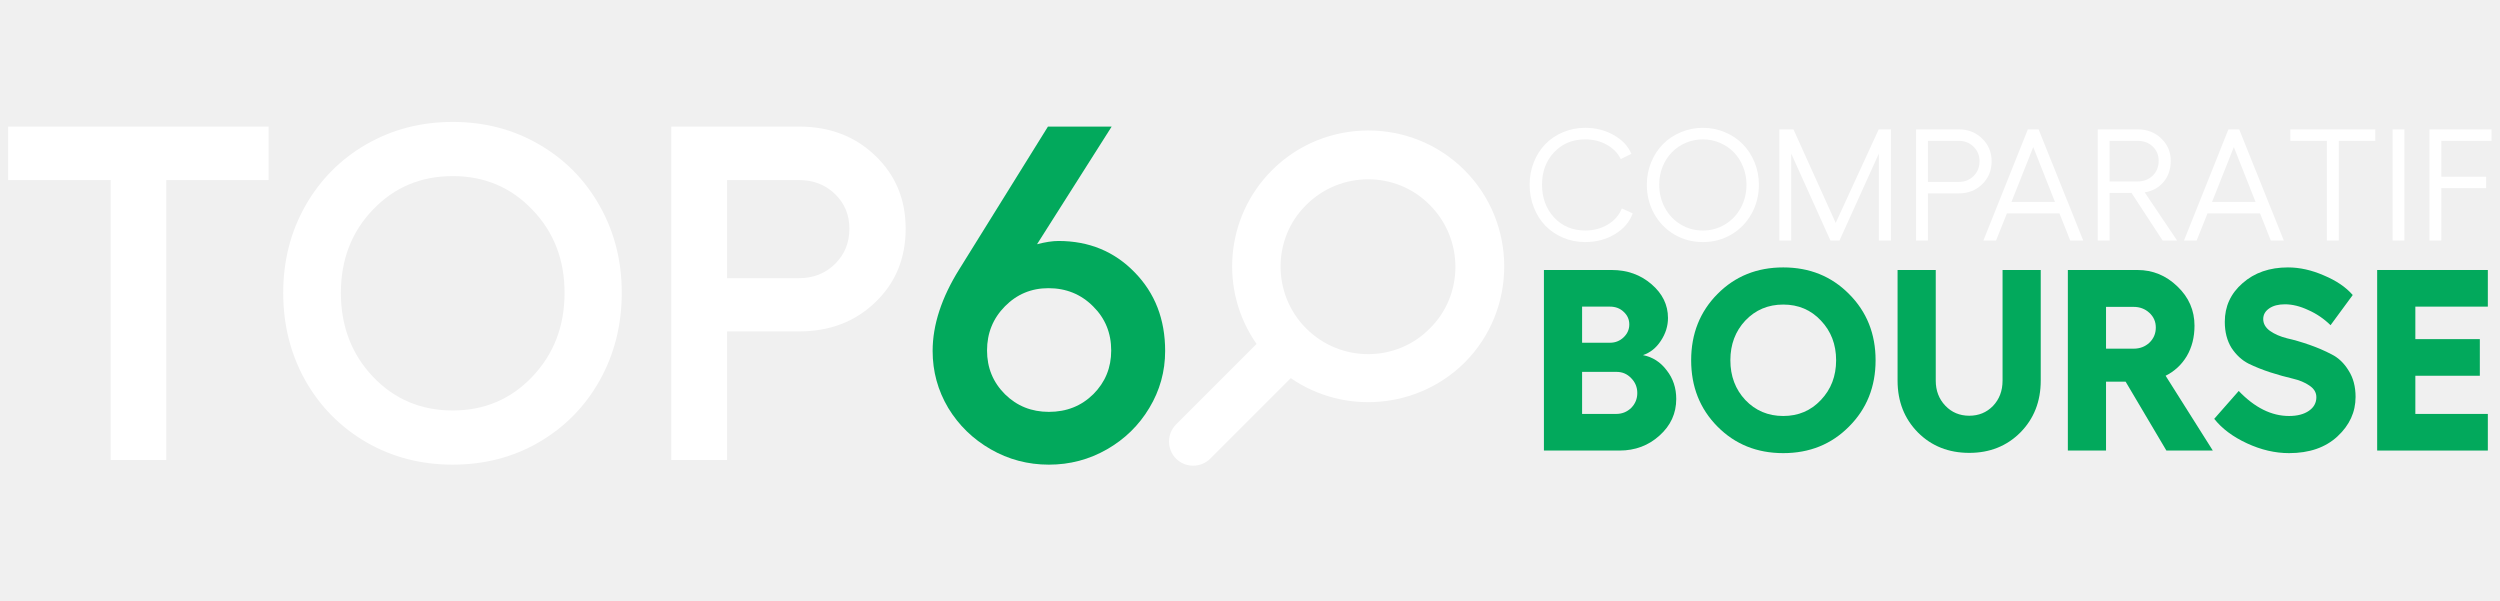
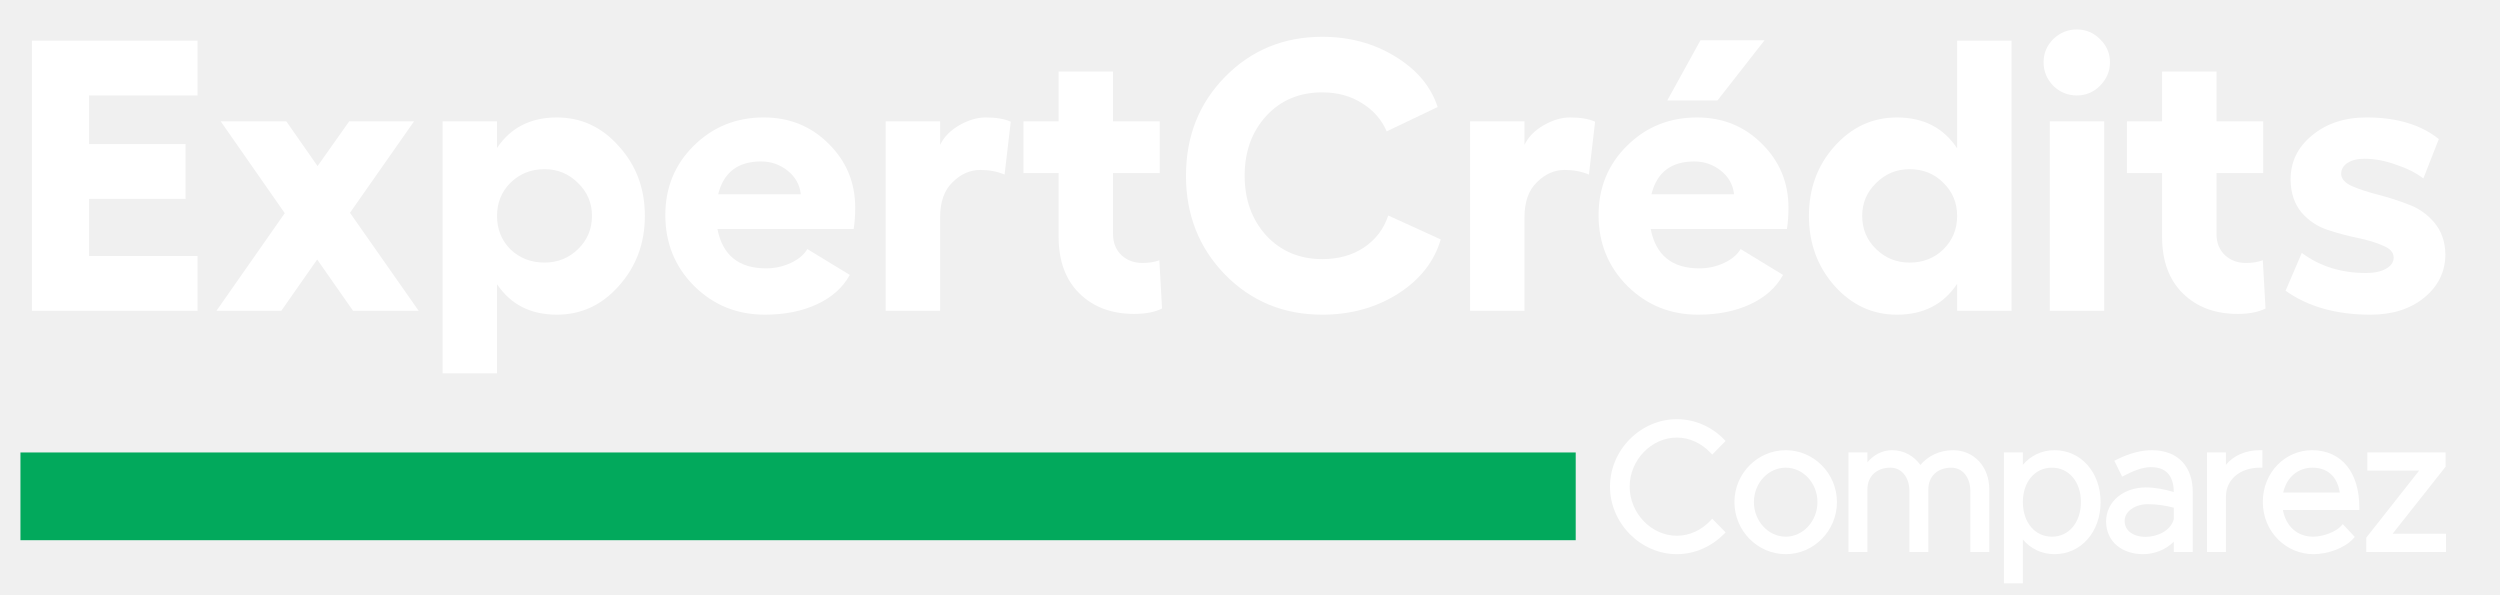
- <svg xmlns="http://www.w3.org/2000/svg" height="121" width="504" xml:space="preserve" viewBox="0 0 504 121" y="0px" x="0px" id="Layer_1" version="1.1">
+ <svg xmlns="http://www.w3.org/2000/svg" height="113" width="475" xml:space="preserve" viewBox="0 0 475 113" y="0px" x="0px" id="Layer_1" version="1.1">
  <defs id="defs55" />
  <style id="style10" type="text/css">
	.st0{fill:none;}
	.st1{fill:#3CA7FC;}
	.st2{fill-rule:evenodd;clip-rule:evenodd;}
	.st3{fill-rule:evenodd;clip-rule:evenodd;fill:#3CA7FC;}
</style>
  <g id="g50">
    <g id="g38" transform="translate(4.386178,-137.2247)">
-       <g aria-label="TOP6" id="text1570" style="font-size:96px;font-family:Montserrat;-inkscape-font-specification:Montserrat">
-         <path style="color:#000000;-inkscape-font-specification:'Fellix Semi-Bold';fill:#ffffff;-inkscape-stroke:none" d="m 49.758,162.742 v 10.781 h -20.625 v 56.438 H 17.93 v -56.438 H -2.742 v -10.781 z" id="path7217" />
-         <path style="color:#000000;-inkscape-font-specification:'Fellix Semi-Bold';fill:#ffffff;-inkscape-stroke:none" d="m 69.492,166.305 q 7.828,-4.5 17.391,-4.5 9.562,0 17.344,4.5 7.828,4.5 12.281,12.422 4.453,7.875 4.453,17.531 0,9.703 -4.453,17.672 -4.453,7.922 -12.281,12.469 -7.781,4.5 -17.344,4.5 -9.562,0 -17.391,-4.5 -7.828,-4.547 -12.328,-12.469 -4.453,-7.969 -4.453,-17.672 0,-9.656 4.453,-17.531 4.5,-7.922 12.328,-12.422 z m 17.391,6.422 q -9.609,0 -16.078,6.75 -6.469,6.75 -6.469,16.781 0,10.078 6.469,16.922 6.469,6.797 16.078,6.797 9.562,0 16.031,-6.797 6.516,-6.844 6.516,-16.922 0,-10.031 -6.516,-16.781 -6.469,-6.75 -16.031,-6.75 z" id="path7219" />
-         <path style="color:#000000;-inkscape-font-specification:'Fellix Semi-Bold';fill:#ffffff;-inkscape-stroke:none" d="m 156.68,162.742 q 9.281,0 15.375,5.859 6.141,5.859 6.141,14.719 0,9 -6.141,14.859 -6.094,5.859 -15.375,5.859 h -14.484 v 25.922 h -11.25 v -67.219 z m 0,30.562 q 4.359,0 7.266,-2.859 2.906,-2.859 2.906,-7.125 0,-4.172 -2.906,-6.984 -2.906,-2.812 -7.266,-2.812 h -14.484 v 19.781 z" id="path7221" />
-         <path style="color:#000000;-inkscape-font-specification:Montserrat;fill:#02a95c;fill-opacity:1;-inkscape-stroke:none" d="m 208.992,185.805 q 9.234,0 15.375,6.328 6.141,6.281 6.141,15.844 0,6.188 -3.188,11.484 -3.141,5.25 -8.531,8.344 -5.391,3.094 -11.719,3.094 -6.328,0 -11.719,-3.094 -5.391,-3.094 -8.578,-8.344 -3.141,-5.297 -3.141,-11.484 0,-7.875 5.391,-16.5 l 17.859,-28.734 h 12.844 l -15.047,23.719 q 2.531,-0.656 4.312,-0.656 z m -1.922,34.453 q 5.344,0 8.953,-3.562 3.609,-3.609 3.609,-8.812 0,-5.297 -3.656,-8.906 -3.656,-3.656 -9,-3.656 -5.156,0 -8.766,3.656 -3.609,3.656 -3.609,8.906 0,5.203 3.609,8.812 3.609,3.562 8.859,3.562 z" id="path7223" />
+       <g aria-label=" ExpertCrédits" id="text5112" style="font-size:40px;line-height:0;font-family:Montserrat;-inkscape-font-specification:Montserrat;fill:#ffffff">
+         <path d="M 1.684,144.948 H 33.144 v 10.413 H 12.537 v 9.24 H 30.871 V 175.015 H 12.537 v 10.853 h 20.607 v 10.413 H 1.684 Z" style="font-size:32px;line-height:0.85;font-family:Fellix;-inkscape-font-specification:Fellix;text-align:end;text-anchor:end;fill:#ffffff" id="path39074" />
+         <path d="m 75.164,196.281 h -12.467 l -6.82,-9.753 -6.82,9.753 H 36.737 L 49.717,177.728 37.544,160.275 h 12.467 l 5.94,8.507 6.013,-8.507 H 74.284 L 62.11,177.655 Z" style="font-weight:bold;font-size:73.333px;line-height:0.92;font-family:Fellix;-inkscape-font-specification:'Fellix Bold';text-align:end;text-anchor:end;fill:#ffffff" id="path39076" />
+         <path d="m 101.417,159.541 q 6.967,0 11.807,5.5 4.913,5.427 4.913,13.2 0,7.773 -4.913,13.273 -4.84,5.5 -11.807,5.5 -7.48,0 -11.367,-5.793 v 16.94 H 79.71 v -47.887 h 10.34 v 5.06 q 3.887,-5.793 11.367,-5.793 z m -2.347,27.573 q 3.74,0 6.38,-2.567 2.64,-2.567 2.64,-6.307 0,-3.667 -2.64,-6.233 -2.64,-2.64 -6.38,-2.64 -3.813,0 -6.453,2.567 -2.567,2.567 -2.567,6.307 0,3.813 2.567,6.38 2.64,2.493 6.453,2.493 z" style="font-weight:bold;font-size:73.333px;line-height:0.92;font-family:Fellix;-inkscape-font-specification:'Fellix Bold';text-align:end;text-anchor:end;fill:#ffffff" id="path39078" />
+         <path d="m 158.104,176.701 q 0,2.2 -0.293,4.033 h -25.887 q 1.467,7.48 9.24,7.48 2.493,0 4.693,-1.027 2.2,-1.027 3.153,-2.64 l 8.067,4.913 q -1.98,3.593 -6.233,5.573 -4.253,1.98 -9.9,1.98 -7.92,0 -13.42,-5.427 -5.5,-5.5 -5.5,-13.493 0,-7.847 5.427,-13.2 5.427,-5.353 13.273,-5.353 7.333,0 12.32,4.987 5.06,4.987 5.06,12.173 z m -26.033,-2.567 h 15.693 q -0.293,-2.713 -2.493,-4.473 -2.2,-1.76 -5.06,-1.76 -6.6,0 -8.14,6.233 z" style="font-weight:bold;font-size:73.333px;line-height:0.92;font-family:Fellix;-inkscape-font-specification:'Fellix Bold';text-align:end;text-anchor:end;fill:#ffffff" id="path39080" />
+         <path d="m 182.89,159.541 q 3.007,0 4.767,0.807 l -1.173,10.047 q -2.053,-0.88 -4.62,-0.88 -2.933,0 -5.28,2.347 -2.347,2.273 -2.347,6.673 v 17.747 h -10.34 v -36.007 h 10.34 v 4.473 q 1.1,-2.273 3.667,-3.74 2.567,-1.467 4.987,-1.467 z" style="font-weight:bold;font-size:73.333px;line-height:0.92;font-family:Fellix;-inkscape-font-specification:'Fellix Bold';text-align:end;text-anchor:end;fill:#ffffff" id="path39082" />
+         <path d="m 215.89,186.675 0.513,9.167 q -2.053,1.027 -5.28,1.027 -6.453,0 -10.413,-3.887 -3.96,-3.887 -3.96,-10.78 v -12.1 h -6.673 v -9.827 h 6.673 v -9.46 h 10.34 v 9.46 h 8.873 v 9.827 h -8.873 v 11.587 q 0,2.493 1.613,4.033 1.613,1.467 3.96,1.467 1.833,0 3.227,-0.513 z" style="font-weight:bold;font-size:73.333px;line-height:0.92;font-family:Fellix;-inkscape-font-specification:'Fellix Bold';text-align:end;text-anchor:end;fill:#ffffff" id="path39084" />
+         <path d="m 269.35,182.715 q -1.833,6.307 -8.14,10.34 -6.307,3.96 -14.373,3.96 -11,0 -18.48,-7.627 -7.407,-7.627 -7.407,-18.773 0,-11.22 7.407,-18.773 7.48,-7.627 18.48,-7.627 7.773,0 13.86,3.74 6.16,3.74 8.067,9.607 l -9.68,4.62 q -1.467,-3.373 -4.693,-5.353 -3.227,-2.053 -7.553,-2.053 -6.527,0 -10.633,4.473 -4.107,4.473 -4.107,11.367 0,6.82 4.107,11.367 4.18,4.473 10.633,4.473 4.62,0 7.92,-2.2 3.373,-2.273 4.62,-6.087 z" style="font-weight:bold;font-size:73.333px;line-height:0.92;font-family:Fellix;-inkscape-font-specification:'Fellix Bold';text-align:end;text-anchor:end;fill:#ffffff" id="path39086" />
+         <path d="m 293.917,159.541 q 3.007,0 4.767,0.807 l -1.173,10.047 q -2.053,-0.88 -4.62,-0.88 -2.933,0 -5.28,2.347 -2.347,2.273 -2.347,6.673 v 17.747 h -10.34 v -36.007 h 10.34 v 4.473 q 1.1,-2.273 3.667,-3.74 2.567,-1.467 4.987,-1.467 z" style="font-weight:bold;font-size:73.333px;line-height:0.92;font-family:Fellix;-inkscape-font-specification:'Fellix Bold';text-align:end;text-anchor:end;fill:#ffffff" id="path39088" />
+         <path d="m 330.876,144.875 -8.947,11.44 h -9.533 l 6.307,-11.44 z m 4.547,31.827 q 0,2.2 -0.293,4.033 h -25.887 q 1.467,7.48 9.24,7.48 2.493,0 4.693,-1.027 2.2,-1.027 3.153,-2.64 l 8.067,4.913 q -1.98,3.593 -6.233,5.573 -4.253,1.98 -9.9,1.98 -7.92,0 -13.42,-5.427 -5.5,-5.5 -5.5,-13.493 0,-7.847 5.427,-13.2 5.427,-5.353 13.273,-5.353 7.333,0 12.32,4.987 5.06,4.987 5.06,12.173 z m -26.033,-2.567 h 15.693 q -0.293,-2.713 -2.493,-4.473 -2.2,-1.76 -5.06,-1.76 -6.6,0 -8.14,6.233 z" style="font-weight:bold;font-size:73.333px;line-height:0.92;font-family:Fellix;-inkscape-font-specification:'Fellix Bold';text-align:end;text-anchor:end;fill:#ffffff" id="path39090" />
+         <path d="m 367.47,144.948 h 10.34 v 51.333 h -10.34 v -5.133 q -3.887,5.867 -11.44,5.867 -6.967,0 -11.88,-5.5 -4.84,-5.5 -4.84,-13.273 0,-7.773 4.84,-13.2 4.913,-5.5 11.88,-5.5 7.553,0 11.44,5.867 z m -9.02,42.167 q 3.813,0 6.38,-2.493 2.64,-2.567 2.64,-6.38 0,-3.74 -2.64,-6.307 -2.567,-2.567 -6.38,-2.567 -3.74,0 -6.38,2.64 -2.64,2.567 -2.64,6.233 0,3.74 2.64,6.307 2.64,2.567 6.38,2.567 z" style="font-weight:bold;font-size:73.333px;line-height:0.92;font-family:Fellix;-inkscape-font-specification:'Fellix Bold';text-align:end;text-anchor:end;fill:#ffffff" id="path39092" />
+         <path d="m 385.73,144.655 q 1.907,-1.833 4.473,-1.833 2.567,0 4.4,1.833 1.907,1.833 1.907,4.4 0,2.567 -1.907,4.473 -1.833,1.833 -4.4,1.833 -2.567,0 -4.473,-1.833 -1.833,-1.907 -1.833,-4.473 0,-2.567 1.833,-4.4 z m -0.66,15.62 h 10.34 v 36.007 h -10.34 z" style="font-weight:bold;font-size:73.333px;line-height:0.92;font-family:Fellix;-inkscape-font-specification:'Fellix Bold';text-align:end;text-anchor:end;fill:#ffffff" id="path39094" />
+         <path d="m 425.549,186.675 0.513,9.167 q -2.053,1.027 -5.28,1.027 -6.453,0 -10.413,-3.887 -3.96,-3.887 -3.96,-10.78 v -12.1 h -6.673 v -9.827 h 6.673 v -9.46 h 10.34 v 9.46 h 8.873 v 9.827 h -8.873 v 11.587 q 0,2.493 1.613,4.033 1.613,1.467 3.96,1.467 1.833,0 3.227,-0.513 z" style="font-weight:bold;font-size:73.333px;line-height:0.92;font-family:Fellix;-inkscape-font-specification:'Fellix Bold';text-align:end;text-anchor:end;fill:#ffffff" id="path39096" />
+         <path d="m 446.009,197.015 q -9.753,0 -16.133,-4.547 l 3.08,-7.187 q 5.133,3.813 12.173,3.813 2.42,0 3.813,-0.807 1.467,-0.807 1.467,-2.127 0,-1.467 -2.053,-2.273 -1.98,-0.88 -4.84,-1.467 -2.86,-0.587 -5.72,-1.54 -2.86,-0.953 -4.913,-3.3 -1.98,-2.42 -2.053,-6.087 -0.073,-5.133 4.033,-8.507 4.107,-3.447 10.413,-3.447 8.58,0 13.713,4.107 l -2.933,7.48 q -2.127,-1.613 -5.28,-2.64 -3.08,-1.1 -5.94,-1.1 -1.98,0 -3.227,0.807 -1.173,0.807 -1.173,2.053 0,1.393 2.053,2.347 2.053,0.88 4.913,1.613 2.86,0.733 5.72,1.833 2.933,1.027 4.987,3.447 2.053,2.42 2.127,6.013 0,4.987 -4.033,8.287 -3.96,3.227 -10.193,3.227 z" style="font-weight:bold;font-size:73.333px;line-height:0.92;font-family:Fellix;-inkscape-font-specification:'Fellix Bold';text-align:end;text-anchor:end;fill:#ffffff" id="path39098" />
      </g>
-       <g aria-label="COMPARATIF BOURSE" id="text5112" style="font-size:40px;font-family:Montserrat;-inkscape-font-specification:Montserrat">
-         <path style="color:#000000;-inkscape-font-specification:Fellix;fill:#ffffff;-inkscape-stroke:none" d="m 324.768,180.244 q -0.938,2.594 -3.594,4.188 -2.641,1.594 -5.984,1.594 -2.391,0 -4.484,-0.891 -2.078,-0.891 -3.562,-2.422 -1.469,-1.531 -2.312,-3.672 -0.844,-2.156 -0.844,-4.594 0,-2.406 0.844,-4.516 0.844,-2.125 2.312,-3.641 1.484,-1.531 3.562,-2.406 2.094,-0.891 4.484,-0.891 3.172,0 5.734,1.453 2.578,1.438 3.578,3.797 l -2.141,1.047 q -0.891,-1.812 -2.828,-2.891 -1.938,-1.078 -4.344,-1.078 -3.812,0 -6.266,2.594 -2.438,2.594 -2.438,6.531 0,3.984 2.438,6.625 2.453,2.625 6.266,2.625 2.547,0 4.562,-1.203 2.016,-1.219 2.828,-3.25 z" id="path7184" />
-         <path style="color:#000000;-inkscape-font-specification:Fellix;fill:#ffffff;-inkscape-stroke:none" d="m 334.456,163.885 q 2.094,-0.891 4.453,-0.891 2.359,0 4.453,0.891 2.094,0.875 3.594,2.406 1.5,1.516 2.375,3.641 0.875,2.125 0.875,4.516 0,3.219 -1.484,5.875 -1.484,2.656 -4.078,4.188 -2.594,1.516 -5.734,1.516 -3.141,0 -5.734,-1.516 -2.594,-1.531 -4.078,-4.188 -1.484,-2.656 -1.484,-5.875 0,-2.391 0.875,-4.516 0.875,-2.125 2.375,-3.641 1.5,-1.531 3.594,-2.406 z m 7.906,2.141 q -1.625,-0.703 -3.453,-0.703 -1.828,0 -3.469,0.703 -1.625,0.703 -2.797,1.922 -1.172,1.203 -1.859,2.906 -0.672,1.688 -0.672,3.594 0,2.562 1.156,4.688 1.156,2.125 3.172,3.344 2.031,1.219 4.469,1.219 2.438,0 4.453,-1.219 2.031,-1.219 3.188,-3.344 1.156,-2.125 1.156,-4.688 0,-1.906 -0.688,-3.594 -0.672,-1.703 -1.844,-2.906 -1.172,-1.219 -2.812,-1.922 z" id="path7186" />
-         <path style="color:#000000;-inkscape-font-specification:Fellix;fill:#ffffff;-inkscape-stroke:none" d="m 354.331,185.713 v -22.406 h 2.844 l 8.516,18.859 8.672,-18.859 h 2.469 v 22.406 h -2.438 v -17.531 l -7.938,17.531 h -1.828 l -7.906,-17.531 v 17.531 z" id="path7188" />
-         <path style="color:#000000;-inkscape-font-specification:Fellix;fill:#ffffff;-inkscape-stroke:none" d="m 390.502,163.307 q 2.828,0 4.719,1.859 1.906,1.844 1.906,4.578 0,2.766 -1.906,4.625 -1.891,1.844 -4.719,1.844 h -6.219 v 9.5 h -2.391 v -22.406 z m 0,10.594 q 1.781,0 2.984,-1.188 1.203,-1.203 1.203,-2.969 0,-1.75 -1.203,-2.938 -1.203,-1.188 -2.984,-1.188 h -6.219 v 8.281 z" id="path7190" />
-         <path style="color:#000000;-inkscape-font-specification:Fellix;fill:#ffffff;-inkscape-stroke:none" d="m 412.971,185.713 -2.172,-5.469 h -10.594 l -2.188,5.469 h -2.547 l 8.953,-22.406 h 2.172 l 9,22.406 z m -11.844,-7.781 h 8.766 l -4.375,-11.062 z" id="path7192" />
-         <path style="color:#000000;-inkscape-font-specification:Fellix;fill:#ffffff;-inkscape-stroke:none" d="m 434.518,185.713 h -2.922 l -6.266,-9.594 h -4.422 v 9.594 h -2.391 v -22.406 h 8.094 q 2.797,0 4.703,1.828 1.922,1.812 1.922,4.516 0,2.531 -1.438,4.25 -1.422,1.703 -3.812,2.109 z m -13.609,-20.094 v 8.188 h 5.641 q 1.844,0 3.047,-1.172 1.203,-1.172 1.203,-2.984 0,-1.75 -1.203,-2.891 -1.188,-1.141 -3.047,-1.141 z" id="path7194" />
-         <path style="color:#000000;-inkscape-font-specification:Fellix;fill:#ffffff;-inkscape-stroke:none" d="m 453.409,185.713 -2.172,-5.469 h -10.594 l -2.188,5.469 h -2.547 l 8.953,-22.406 h 2.172 l 9,22.406 z M 441.565,177.932 h 8.766 l -4.375,-11.062 z" id="path7196" />
-         <path style="color:#000000;-inkscape-font-specification:Fellix;fill:#ffffff;-inkscape-stroke:none" d="m 474.471,163.307 v 2.312 h -7.359 v 20.094 h -2.406 v -20.094 h -7.359 v -2.312 z" id="path7198" />
-         <path style="color:#000000;-inkscape-font-specification:Fellix;fill:#ffffff;-inkscape-stroke:none" d="m 477.956,163.307 h 2.391 v 22.406 h -2.391 z" id="path7200" />
-         <path style="color:#000000;-inkscape-font-specification:Fellix;fill:#ffffff;-inkscape-stroke:none" d="m 485.393,163.307 h 12.516 v 2.312 h -10.125 v 7.234 h 9.031 v 2.297 h -9.031 v 10.562 h -2.391 z" id="path7202" />
-         <path style="color:#000000;-inkscape-font-specification:'Fellix Bold';fill:#02a95c;-inkscape-stroke:none;fill-opacity:1" d="m 306.868,228.056 v -36.4 h 13.676 q 4.68,0 8.008,2.86 3.328,2.86 3.328,6.812 0,2.444 -1.456,4.628 -1.404,2.132 -3.588,2.86 2.912,0.572 4.784,3.068 1.924,2.444 1.924,5.772 0,4.368 -3.38,7.384 -3.328,3.016 -8.06,3.016 z m 7.696,-21.736 h 5.616 q 1.612,0 2.756,-1.092 1.144,-1.092 1.144,-2.6 0,-1.508 -1.144,-2.548 -1.092,-1.04 -2.756,-1.04 h -5.616 z m 0,14.352 h 6.864 q 1.768,0 3.016,-1.196 1.248,-1.248 1.248,-3.016 0,-1.768 -1.248,-3.016 -1.196,-1.248 -2.912,-1.248 h -6.968 z" id="path7204" />
-         <path style="color:#000000;-inkscape-font-specification:'Fellix Bold';fill:#02a95c;-inkscape-stroke:none;fill-opacity:1" d="m 341.856,196.492 q 5.304,-5.356 13.26,-5.356 7.956,0 13.26,5.356 5.356,5.356 5.356,13.364 0,8.008 -5.356,13.364 -5.304,5.356 -13.26,5.356 -7.956,0 -13.26,-5.356 -5.304,-5.356 -5.304,-13.364 0,-8.008 5.304,-13.364 z m 20.852,5.356 q -3.016,-3.224 -7.592,-3.224 -4.576,0 -7.644,3.224 -3.016,3.224 -3.016,8.008 0,4.784 3.016,8.008 3.068,3.224 7.644,3.224 4.576,0 7.592,-3.224 3.068,-3.224 3.068,-8.008 0,-4.784 -3.068,-8.008 z" id="path7206" />
-         <path style="color:#000000;-inkscape-font-specification:'Fellix Bold';fill:#02a95c;-inkscape-stroke:none;fill-opacity:1" d="m 392.621,228.524 q -6.24,0 -10.348,-4.108 -4.108,-4.16 -4.108,-10.452 v -22.308 h 7.696 v 22.308 q 0,3.016 1.924,5.044 1.924,2.028 4.836,2.028 2.86,0 4.784,-1.976 1.924,-2.028 1.924,-5.096 v -22.308 h 7.696 v 22.308 q 0,6.292 -4.108,10.452 -4.108,4.108 -10.296,4.108 z" id="path7208" />
-         <path style="color:#000000;-inkscape-font-specification:'Fellix Bold';fill:#02a95c;-inkscape-stroke:none;fill-opacity:1" d="m 441.717,228.056 h -9.36 l -8.216,-13.884 h -3.952 v 13.884 h -7.696 v -36.4 h 14.04 q 4.628,0 8.06,3.328 3.432,3.276 3.432,7.904 0,3.484 -1.56,6.136 -1.56,2.6 -4.264,3.952 z m -21.528,-28.964 v 8.424 h 5.564 q 1.872,0 3.172,-1.196 1.3,-1.248 1.3,-3.068 0,-1.768 -1.3,-2.964 -1.3,-1.196 -3.172,-1.196 z" id="path7210" />
-         <path style="color:#000000;-inkscape-font-specification:'Fellix Bold';fill:#02a95c;-inkscape-stroke:none;fill-opacity:1" d="m 456.873,191.136 q 3.536,0 7.228,1.612 3.744,1.56 5.824,3.952 l -4.472,6.084 q -2.028,-1.976 -4.524,-3.068 -2.444,-1.144 -4.68,-1.144 -1.976,0 -3.172,0.832 -1.196,0.832 -1.196,2.132 0,1.404 1.352,2.392 1.404,0.988 3.484,1.508 2.08,0.468 4.472,1.3 2.392,0.832 4.472,1.924 2.08,1.04 3.432,3.276 1.404,2.184 1.404,5.304 0,4.576 -3.64,7.956 -3.64,3.38 -9.776,3.38 -4.212,0 -8.476,-1.976 -4.264,-1.976 -6.604,-4.94 l 4.94,-5.616 q 4.836,5.044 10.14,5.044 2.496,0 4.004,-1.04 1.508,-1.04 1.508,-2.756 0,-1.404 -1.404,-2.34 -1.352,-0.936 -3.38,-1.404 -2.028,-0.468 -4.472,-1.248 -2.392,-0.78 -4.42,-1.768 -2.028,-1.04 -3.432,-3.172 -1.352,-2.184 -1.352,-5.252 0,-4.68 3.588,-7.8 3.588,-3.172 9.152,-3.172 z" id="path7212" />
-         <path style="color:#000000;-inkscape-font-specification:'Fellix Bold';fill:#02a95c;-inkscape-stroke:none;fill-opacity:1" d="m 474.852,191.656 h 22.308 v 7.384 h -14.612 v 6.552 h 13 v 7.384 h -13 v 7.696 h 14.612 v 7.384 h -22.308 z" id="path7214" />
+       <g id="rect7553">
+         <path style="color:#000000;fill:#02a95c;stroke-width:0.958;-inkscape-stroke:none" d="M -0.021,223.674 H 294.522 v 15.707 H -0.021 Z" id="path39151" />
+         <path style="color:#000000;fill:#02a95c;-inkscape-stroke:none" d="m -0.5,223.195 v 0.479 16.186 H 295 v -16.664 z m 0.957,0.957 H 294.043 v 14.75 H 0.457 Z" id="path39153" />
      </g>
-     </g>
-     <g transform="translate(-4,1.868233)" id="g48" style="fill:#ffffff">
-       <path id="path40" d="m 264.221,74.363 c 10.786,7.45 25.575,6.227 35.026,-3.113 10.675,-10.675 10.675,-28.132 0,-38.807 -10.675,-10.675 -28.132,-10.675 -38.807,0 -9.451,9.451 -10.675,24.24 -3.114,35.026 l -16.234,16.234 c -1.89,1.89 -1.89,5.004 0,6.894 1.89,1.89 5.004,1.89 6.894,0 z m 3.113,-10.007 c -6.894,-6.894 -6.894,-18.125 0,-24.907 6.894,-6.894 18.125,-6.894 24.907,0 6.894,6.894 6.894,18.125 0,24.907 -6.783,6.894 -18.013,6.894 -24.907,0 z" class="st2" style="fill:#ffffff;stroke-width:1.112" />
-       <g id="g46" style="fill:#ffffff">
- 			
- 			
- 		</g>
+       <g aria-label="Comparez" id="text7713" style="font-size:34.667px;font-family:Metropolis;-inkscape-font-specification:Metropolis;stroke:#000000;fill:#ffffff">
+         <g id="path39056" style="fill:#ffffff">
+           <path style="color:#000000;-inkscape-font-specification:Metropolis;fill:#ffffff;stroke:none" d="m 314.215,242.016 c 3.293,0 6.344,-1.421 8.563,-3.64 l -1.837,-1.872 c -1.733,1.837 -4.125,3.016 -6.725,3.016 -5.131,0 -9.464,-4.507 -9.464,-9.845 0,-5.304 4.333,-9.811 9.464,-9.811 2.6,0 4.992,1.179 6.725,3.016 l 1.837,-1.872 c -2.219,-2.253 -5.269,-3.64 -8.563,-3.64 -6.587,0 -12.203,5.616 -12.203,12.307 0,6.691 5.616,12.341 12.203,12.341 z" id="path39103" />
+           <path style="color:#000000;-inkscape-font-specification:Metropolis;fill:#ffffff;stroke:none" d="m 314.215,216.869 c -6.871,0 -12.703,5.836 -12.703,12.807 0,6.97 5.83,12.84 12.703,12.84 3.437,0 6.611,-1.48 8.916,-3.785 l 0.35,-0.352 -2.547,-2.596 -0.357,0.379 c -1.649,1.748 -3.912,2.857 -6.361,2.857 -4.838,0 -8.965,-4.276 -8.965,-9.344 0,-5.032 4.127,-9.311 8.965,-9.311 2.449,0 4.712,1.109 6.361,2.857 l 0.357,0.379 2.545,-2.594 -0.346,-0.35 c -2.307,-2.344 -5.484,-3.789 -8.918,-3.789 z m 0,1 c 2.978,0 5.702,1.253 7.795,3.207 l -1.133,1.154 c -1.782,-1.712 -4.094,-2.865 -6.662,-2.865 -5.423,0 -9.965,4.734 -9.965,10.311 0,5.609 4.541,10.344 9.965,10.344 2.568,0 4.88,-1.154 6.662,-2.865 l 1.131,1.152 c -2.095,1.93 -4.819,3.209 -7.793,3.209 -6.301,10e-6 -11.703,-5.429 -11.703,-11.84 0,-6.411 5.401,-11.807 11.703,-11.807 z" id="path39105" />
+         </g>
+         <g id="path39058" style="fill:#ffffff">
+           <path style="color:#000000;-inkscape-font-specification:Metropolis;fill:#ffffff;stroke:none" d="m 334.911,242.016 c 5.061,0 9.221,-4.229 9.221,-9.395 0,-5.165 -4.16,-9.36 -9.221,-9.36 -5.096,0 -9.256,4.195 -9.256,9.36 0,5.165 4.16,9.395 9.256,9.395 z m 0,-2.323 c -3.605,0 -6.552,-3.189 -6.552,-7.072 0,-3.883 2.947,-7.037 6.552,-7.037 3.571,0 6.517,3.155 6.517,7.037 0,3.883 -2.947,7.072 -6.517,7.072 z" id="path39109" />
+           <path style="color:#000000;-inkscape-font-specification:Metropolis;fill:#ffffff;stroke:none" d="m 334.91,222.762 c -5.37,0 -9.756,4.426 -9.756,9.859 0,5.434 4.383,9.895 9.756,9.895 5.34,0 9.723,-4.461 9.723,-9.895 0,-5.434 -4.385,-9.859 -9.723,-9.859 z m 0,1 c 4.785,0 8.723,3.963 8.723,8.859 0,4.897 -3.94,8.895 -8.723,8.895 -4.819,10e-6 -8.756,-3.998 -8.756,-8.895 0,-4.897 3.934,-8.859 8.756,-8.859 z m 0,1.322 c -3.897,0 -7.051,3.401 -7.051,7.537 0,4.136 3.151,7.572 7.051,7.572 3.868,0 7.018,-3.437 7.018,-7.572 0,-4.136 -3.152,-7.537 -7.018,-7.537 z m 0,1 c 3.276,0 6.018,2.907 6.018,6.537 0,3.63 -2.745,6.572 -6.018,6.572 -3.31,0 -6.051,-2.943 -6.051,-6.572 0,-3.63 2.737,-6.537 6.051,-6.537 z" id="path39111" />
+         </g>
+         <g id="path39060" style="fill:#ffffff">
+           <path style="color:#000000;-inkscape-font-specification:Metropolis;fill:#ffffff;stroke:none" d="m 366.7,223.262 c -2.669,0 -4.888,1.109 -6.24,2.947 -1.109,-1.837 -3.016,-2.947 -5.339,-2.947 -2.357,0 -4.299,1.179 -5.2,3.051 v -2.635 h -2.6 v 17.923 h 2.6 V 230.195 c 0,-2.704 2.011,-4.611 4.853,-4.611 2.427,0 4.125,2.045 4.125,4.957 v 11.059 h 2.6 V 230.195 c 0,-2.704 2.011,-4.611 4.853,-4.611 2.427,0 4.125,2.045 4.125,4.957 v 11.059 h 2.6 V 230.195 c 0,-4.056 -2.635,-6.933 -6.379,-6.933 z" id="path39115" />
+           <path style="color:#000000;-inkscape-font-specification:Metropolis;fill:#ffffff;stroke:none" d="m 355.121,222.762 c -1.991,0 -3.564,0.961 -4.699,2.305 v -1.889 h -3.602 v 18.922 h 3.602 v -11.904 c 0,-2.456 1.734,-4.111 4.354,-4.111 1.073,0 1.947,0.437 2.588,1.207 0.641,0.77 1.037,1.891 1.037,3.25 v 11.559 H 362 v -11.904 c 0,-2.456 1.734,-4.111 4.354,-4.111 1.073,0 1.947,0.437 2.588,1.207 0.641,0.77 1.037,1.891 1.037,3.25 v 11.559 h 3.6 v -11.904 c 0,-4.273 -2.879,-7.434 -6.879,-7.434 -2.593,0 -4.745,1.091 -6.213,2.797 -1.229,-1.692 -3.091,-2.797 -5.365,-2.797 z m 0,1 c 2.163,0 3.886,1.009 4.91,2.705 l 0.387,0.641 0.445,-0.604 c 1.254,-1.704 3.305,-2.742 5.836,-2.742 3.488,0 5.879,2.594 5.879,6.434 v 10.904 h -1.6 v -10.559 c 0,-1.553 -0.452,-2.908 -1.268,-3.889 -0.815,-0.98 -2.004,-1.568 -3.357,-1.568 -3.066,0 -5.354,2.159 -5.354,5.111 v 10.904 h -1.6 v -10.559 c 0,-1.553 -0.454,-2.908 -1.27,-3.889 -0.815,-0.98 -2.002,-1.568 -3.355,-1.568 -3.066,0 -5.354,2.159 -5.354,5.111 v 10.904 h -1.602 v -16.922 h 1.602 v 2.135 l 0.949,0.217 c 0.815,-1.693 2.559,-2.768 4.75,-2.768 z" id="path39117" />
+         </g>
+         <g id="path39062" style="fill:#ffffff">
+           <path style="color:#000000;-inkscape-font-specification:Metropolis;fill:#ffffff;stroke:none" d="m 385.975,223.262 c -2.877,0 -5.165,1.421 -6.517,3.779 v -3.363 h -2.6 v 23.885 h 2.6 v -9.325 c 1.352,2.357 3.64,3.779 6.517,3.779 4.715,0 8.251,-3.883 8.251,-9.395 0,-5.477 -3.536,-9.36 -8.251,-9.36 z m -0.485,16.432 c -3.536,0 -6.032,-2.947 -6.032,-7.072 0,-4.125 2.496,-7.037 6.032,-7.037 3.501,0 5.997,2.912 5.997,7.037 0,4.125 -2.496,7.072 -5.997,7.072 z" id="path39121" />
+           <path style="color:#000000;-inkscape-font-specification:Metropolis;fill:#ffffff;stroke:none" d="m 385.975,222.762 c -2.479,0 -4.549,1.058 -6.018,2.785 v -2.369 h -3.6 v 24.885 h 3.6 v -8.332 c 1.468,1.727 3.538,2.785 6.018,2.785 4.989,0 8.75,-4.169 8.75,-9.895 0,-5.693 -3.761,-9.859 -8.75,-9.859 z m 0,1 c 4.44,0 7.75,3.597 7.75,8.859 0,5.298 -3.31,8.895 -7.75,8.895 -2.713,0 -4.81,-1.306 -6.084,-3.527 l -0.934,-1.627 v 10.701 h -1.6 v -22.885 h 1.6 v 4.74 l 0.934,-1.629 c 1.274,-2.221 3.371,-3.527 6.084,-3.527 z m -0.486,1.322 c -1.905,0 -3.566,0.799 -4.721,2.146 -1.155,1.347 -1.811,3.227 -1.811,5.391 0,2.164 0.654,4.052 1.809,5.408 1.154,1.356 2.816,2.164 4.723,2.164 1.891,0 3.544,-0.81 4.693,-2.166 1.149,-1.356 1.805,-3.243 1.805,-5.406 0,-2.163 -0.655,-4.041 -1.805,-5.389 -1.15,-1.347 -2.804,-2.148 -4.693,-2.148 z m 0,1 c 1.612,0 2.958,0.657 3.932,1.797 0.973,1.14 1.566,2.778 1.566,4.74 0,1.962 -0.592,3.611 -1.566,4.76 -0.974,1.149 -2.321,1.812 -3.932,1.812 -1.629,0 -2.983,-0.664 -3.961,-1.812 -0.978,-1.149 -1.57,-2.798 -1.57,-4.76 0,-1.962 0.593,-3.6 1.57,-4.74 0.977,-1.14 2.33,-1.797 3.961,-1.797 z" id="path39123" />
+         </g>
+         <g id="path39064" style="fill:#ffffff">
+           <path style="color:#000000;-inkscape-font-specification:Metropolis;fill:#ffffff;stroke:none" d="m 404.452,223.262 c -1.733,0 -3.883,0.451 -6.448,1.733 l 1.04,2.115 c 1.629,-0.832 3.432,-1.629 5.235,-1.629 3.883,0 4.853,2.773 4.853,5.2 v 0.659 c -1.837,-0.589 -3.883,-1.005 -5.824,-1.005 -3.848,0 -7.037,2.392 -7.037,5.963 0,3.536 2.773,5.72 6.552,5.72 2.357,0 5.027,-1.109 6.309,-3.224 v 2.808 h 2.6 v -10.92 c 0,-4.333 -2.392,-7.419 -7.28,-7.419 z m -1.179,16.467 c -2.531,0 -4.472,-1.317 -4.472,-3.536 0,-2.149 2.253,-3.675 4.923,-3.675 1.941,0 3.779,0.277 5.408,0.728 v 2.739 c -0.693,2.531 -3.501,3.744 -5.859,3.744 z" id="path39127" />
+           <path style="color:#000000;-inkscape-font-specification:Metropolis;fill:#ffffff;stroke:none" d="m 404.451,222.762 c -1.82,0 -4.049,0.475 -6.672,1.787 l -0.443,0.221 1.482,3.016 0.453,-0.23 c 1.612,-0.823 3.353,-1.574 5.008,-1.574 1.822,0 2.841,0.612 3.479,1.484 0.637,0.872 0.873,2.068 0.873,3.215 v 0.019 c -1.705,-0.497 -3.534,-0.865 -5.322,-0.865 -2.028,0 -3.899,0.628 -5.279,1.756 -1.38,1.127 -2.26,2.773 -2.26,4.707 0,1.899 0.765,3.488 2.037,4.566 1.273,1.079 3.03,1.652 5.016,1.652 2.062,0 4.286,-0.819 5.809,-2.373 v 1.957 h 3.602 v -11.42 c 0,-2.259 -0.627,-4.247 -1.939,-5.672 -1.312,-1.425 -3.293,-2.246 -5.842,-2.246 z m 0,1 c 2.339,0 4,0.723 5.105,1.924 1.106,1.201 1.676,2.919 1.676,4.994 v 10.42 h -1.602 v -4.096 l -0.926,1.529 c -1.163,1.918 -3.682,2.982 -5.883,2.982 -1.793,0 -3.31,-0.517 -4.369,-1.414 -1.059,-0.897 -1.684,-2.167 -1.684,-3.805 0,-1.636 0.716,-2.972 1.893,-3.934 1.177,-0.961 2.826,-1.529 4.646,-1.529 1.87,0 3.87,0.403 5.67,0.98 l 0.652,0.211 v -1.346 c 0,-1.28 -0.247,-2.684 -1.066,-3.805 -0.819,-1.121 -2.225,-1.895 -4.285,-1.895 -1.777,0 -3.463,0.718 -4.998,1.479 l -0.588,-1.195 c 2.282,-1.066 4.223,-1.502 5.758,-1.502 z m -0.727,8.256 c -1.43,0 -2.758,0.404 -3.756,1.127 -0.998,0.723 -1.668,1.799 -1.668,3.049 0,1.255 0.576,2.309 1.486,2.998 0.911,0.689 2.134,1.037 3.486,1.037 1.264,0 2.63,-0.319 3.801,-0.988 1.171,-0.67 2.152,-1.711 2.539,-3.123 l 0.018,-0.066 v -3.186 l -0.365,-0.102 c -1.672,-0.462 -3.552,-0.746 -5.541,-0.746 z m 0,1 c 1.762,0 3.403,0.276 4.906,0.662 v 2.209 c -0.314,1.098 -1.07,1.92 -2.053,2.482 -0.996,0.57 -2.212,0.857 -3.305,0.857 -1.179,0 -2.19,-0.31 -2.883,-0.834 -0.693,-0.524 -1.09,-1.238 -1.09,-2.201 0,-0.9 0.458,-1.663 1.254,-2.24 0.796,-0.577 1.93,-0.936 3.17,-0.936 z" id="path39129" />
+         </g>
+         <g id="path39066" style="fill:#ffffff">
+           <path style="color:#000000;-inkscape-font-specification:Metropolis;fill:#ffffff;stroke:none" d="m 418.041,227.179 v -3.501 h -2.6 v 17.923 h 2.6 v -10.019 c 0,-3.501 2.877,-5.997 6.933,-5.997 v -2.323 c -3.293,0 -5.859,1.525 -6.933,3.917 z" id="path39133" />
+           <path style="color:#000000;-inkscape-font-specification:Metropolis;fill:#ffffff;stroke:none" d="m 424.975,222.762 c -2.738,0 -5.013,1.052 -6.434,2.771 v -2.355 h -3.6 v 18.922 h 3.6 v -10.518 c 0,-1.614 0.65,-2.961 1.773,-3.934 1.123,-0.973 2.735,-1.564 4.66,-1.564 h 0.5 v -3.322 z m -0.5,1.059 v 1.344 c -1.906,0.101 -3.597,0.675 -4.814,1.729 -1.329,1.151 -2.119,2.802 -2.119,4.689 v 9.518 h -1.6 v -16.922 h 1.6 v 3.002 l 0.957,0.205 c 0.929,-2.068 3.102,-3.413 5.977,-3.564 z" id="path39135" />
+         </g>
+         <g id="path39068" style="fill:#ffffff">
+           <path style="color:#000000;-inkscape-font-specification:Metropolis;fill:#ffffff;stroke:none" d="m 435.097,239.694 c -3.536,0 -5.997,-2.565 -6.379,-6.067 h 14.664 c 0,-6.275 -3.085,-10.365 -8.493,-10.365 -4.819,0 -8.84,3.987 -8.84,9.325 0,5.512 4.299,9.429 9.083,9.429 2.496,0 5.651,-1.075 7.211,-2.773 l -1.595,-1.699 c -1.109,1.213 -3.536,2.149 -5.651,2.149 z m -0.104,-14.109 c 3.571,0 5.477,2.496 5.824,5.72 h -12.064 c 0.485,-3.467 3.051,-5.72 6.24,-5.72 z" id="path39139" />
+           <path style="color:#000000;-inkscape-font-specification:Metropolis;fill:#ffffff;stroke:none" d="m 434.889,222.762 c -5.094,0 -9.34,4.236 -9.34,9.826 0,5.772 4.525,9.928 9.582,9.928 2.64,10e-6 5.864,-1.065 7.58,-2.934 l 0.314,-0.342 -2.283,-2.432 -0.363,0.398 c -0.951,1.04 -3.314,1.986 -5.281,1.986 -3.093,0 -5.186,-2.087 -5.734,-5.066 h 14.52 v -0.5 c 0,-3.219 -0.789,-5.926 -2.328,-7.848 -1.539,-1.921 -3.836,-3.018 -6.666,-3.018 z m 0,1 c 2.578,0 4.529,0.95 5.885,2.643 1.274,1.59 1.958,3.919 2.043,6.723 h -14.656 l 0.06,0.555 c 0.404,3.705 3.099,6.512 6.877,6.512 2.064,0 4.215,-0.83 5.557,-2.018 l 0.916,0.977 c -1.509,1.37 -4.242,2.363 -6.439,2.363 -4.511,0 -8.582,-3.676 -8.582,-8.928 0,-5.088 3.797,-8.826 8.34,-8.826 z m 0.104,1.322 c -3.425,0 -6.22,2.474 -6.734,6.15 l -0.08,0.57 h 13.195 l -0.059,-0.553 c -0.182,-1.695 -0.777,-3.234 -1.836,-4.359 -1.059,-1.125 -2.584,-1.809 -4.486,-1.809 z m 0,1 c 1.669,0 2.884,0.565 3.758,1.494 0.76,0.808 1.208,1.947 1.434,3.227 h -10.762 c 0.649,-2.895 2.807,-4.721 5.57,-4.721 z" id="path39141" />
+         </g>
+         <g id="path39070" style="fill:#ffffff">
+           <path style="color:#000000;-inkscape-font-specification:Metropolis;fill:#ffffff;stroke:none" d="m 445.705,241.6 h 14.144 v -2.461 H 449.172 l 10.608,-13.416 v -2.045 h -13.867 v 2.461 h 10.365 l -10.573,13.416 z" id="path39145" />
+           <path style="color:#000000;-inkscape-font-specification:Metropolis;fill:#ffffff;stroke:none" d="m 445.412,223.178 v 3.461 h 9.836 l -10.043,12.742 v 2.719 h 0.5 14.645 v -3.461 h -10.145 l 10.074,-12.742 v -2.719 z m 1,1 h 12.867 v 1.371 l -11.141,14.09 h 11.211 v 1.461 h -13.145 v -1.371 l 11.104,-14.09 h -10.896 z" id="path39147" />
+         </g>
+       </g>
    </g>
  </g>
</svg>
